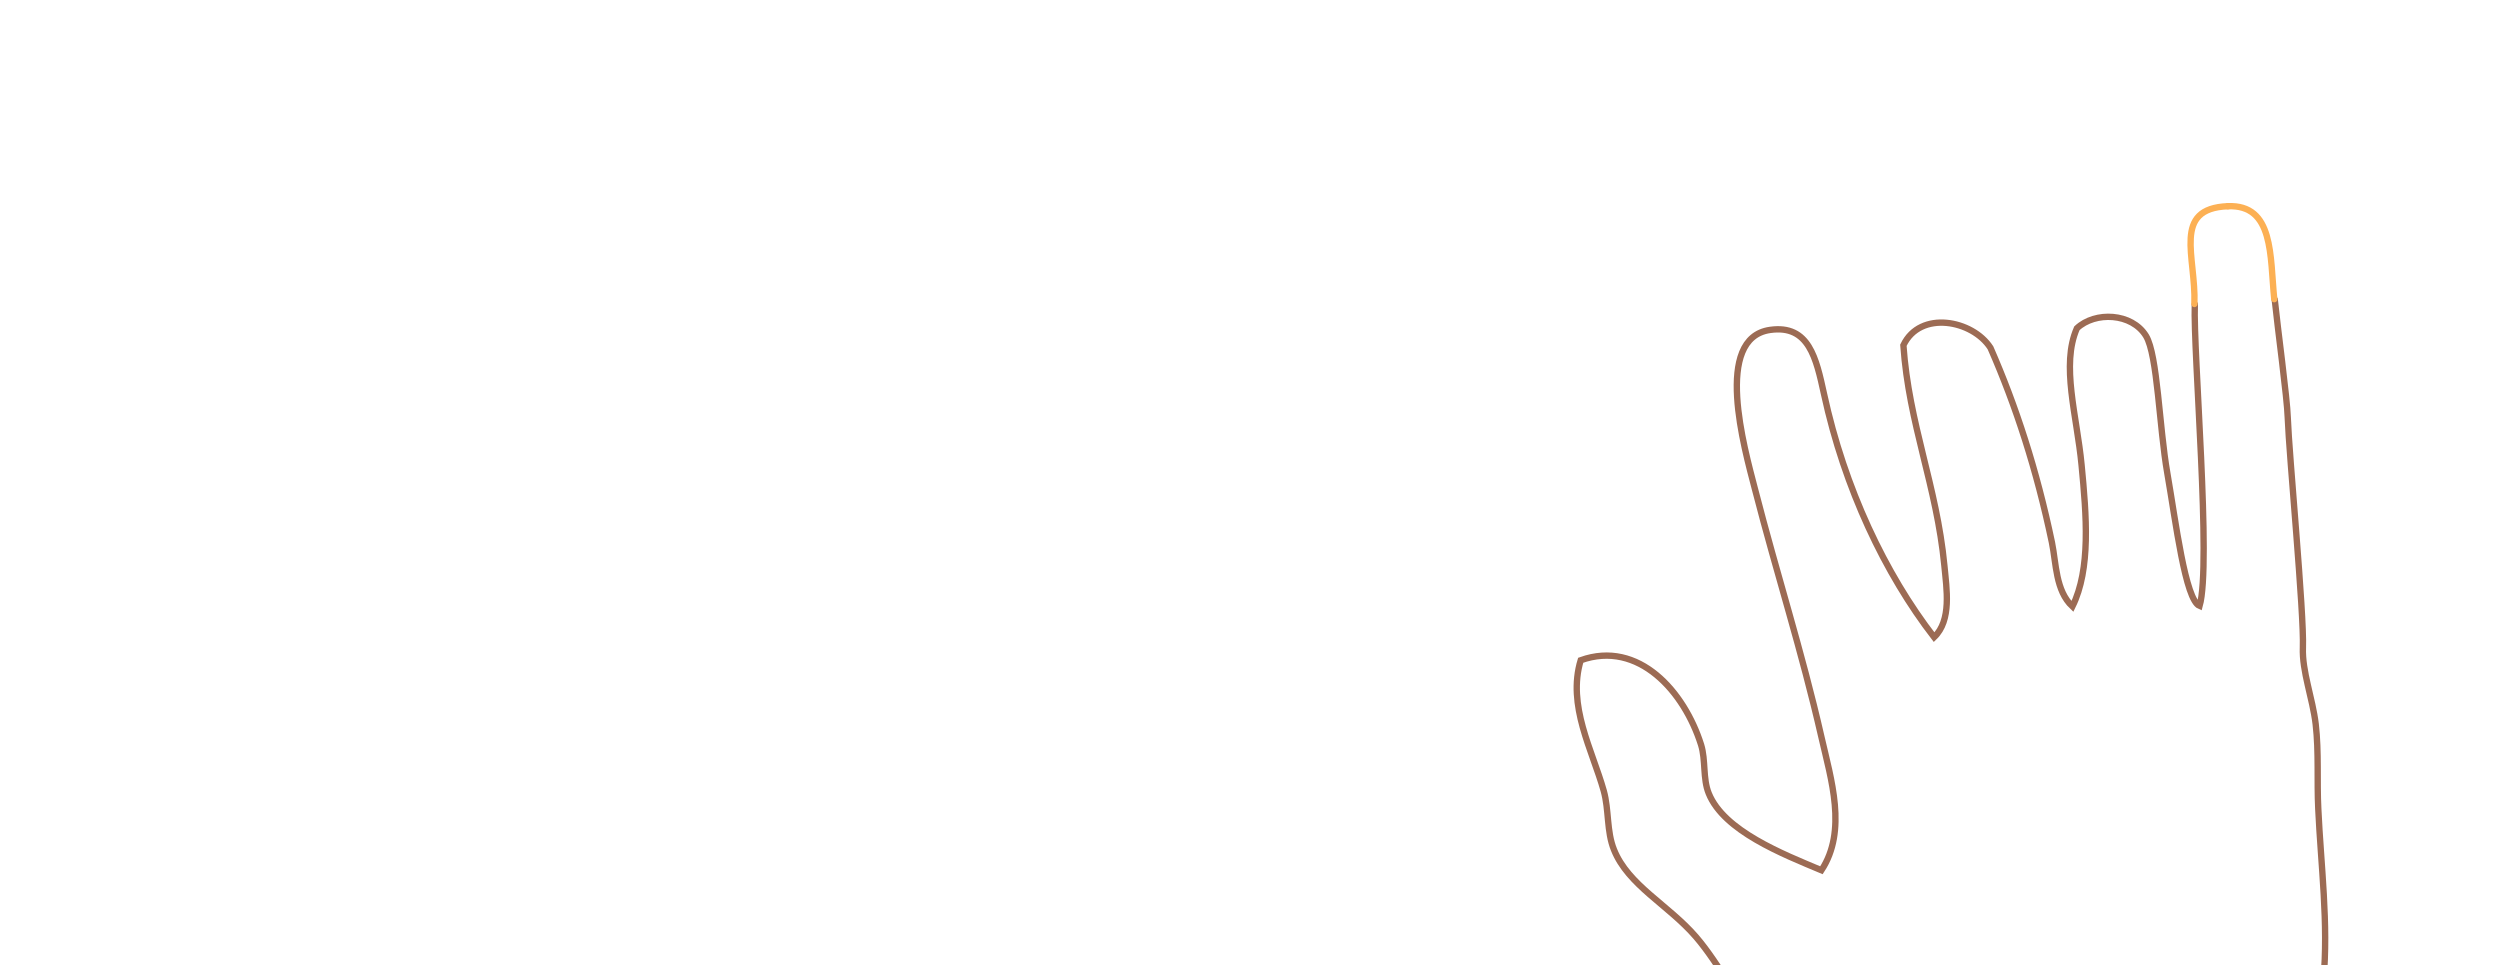
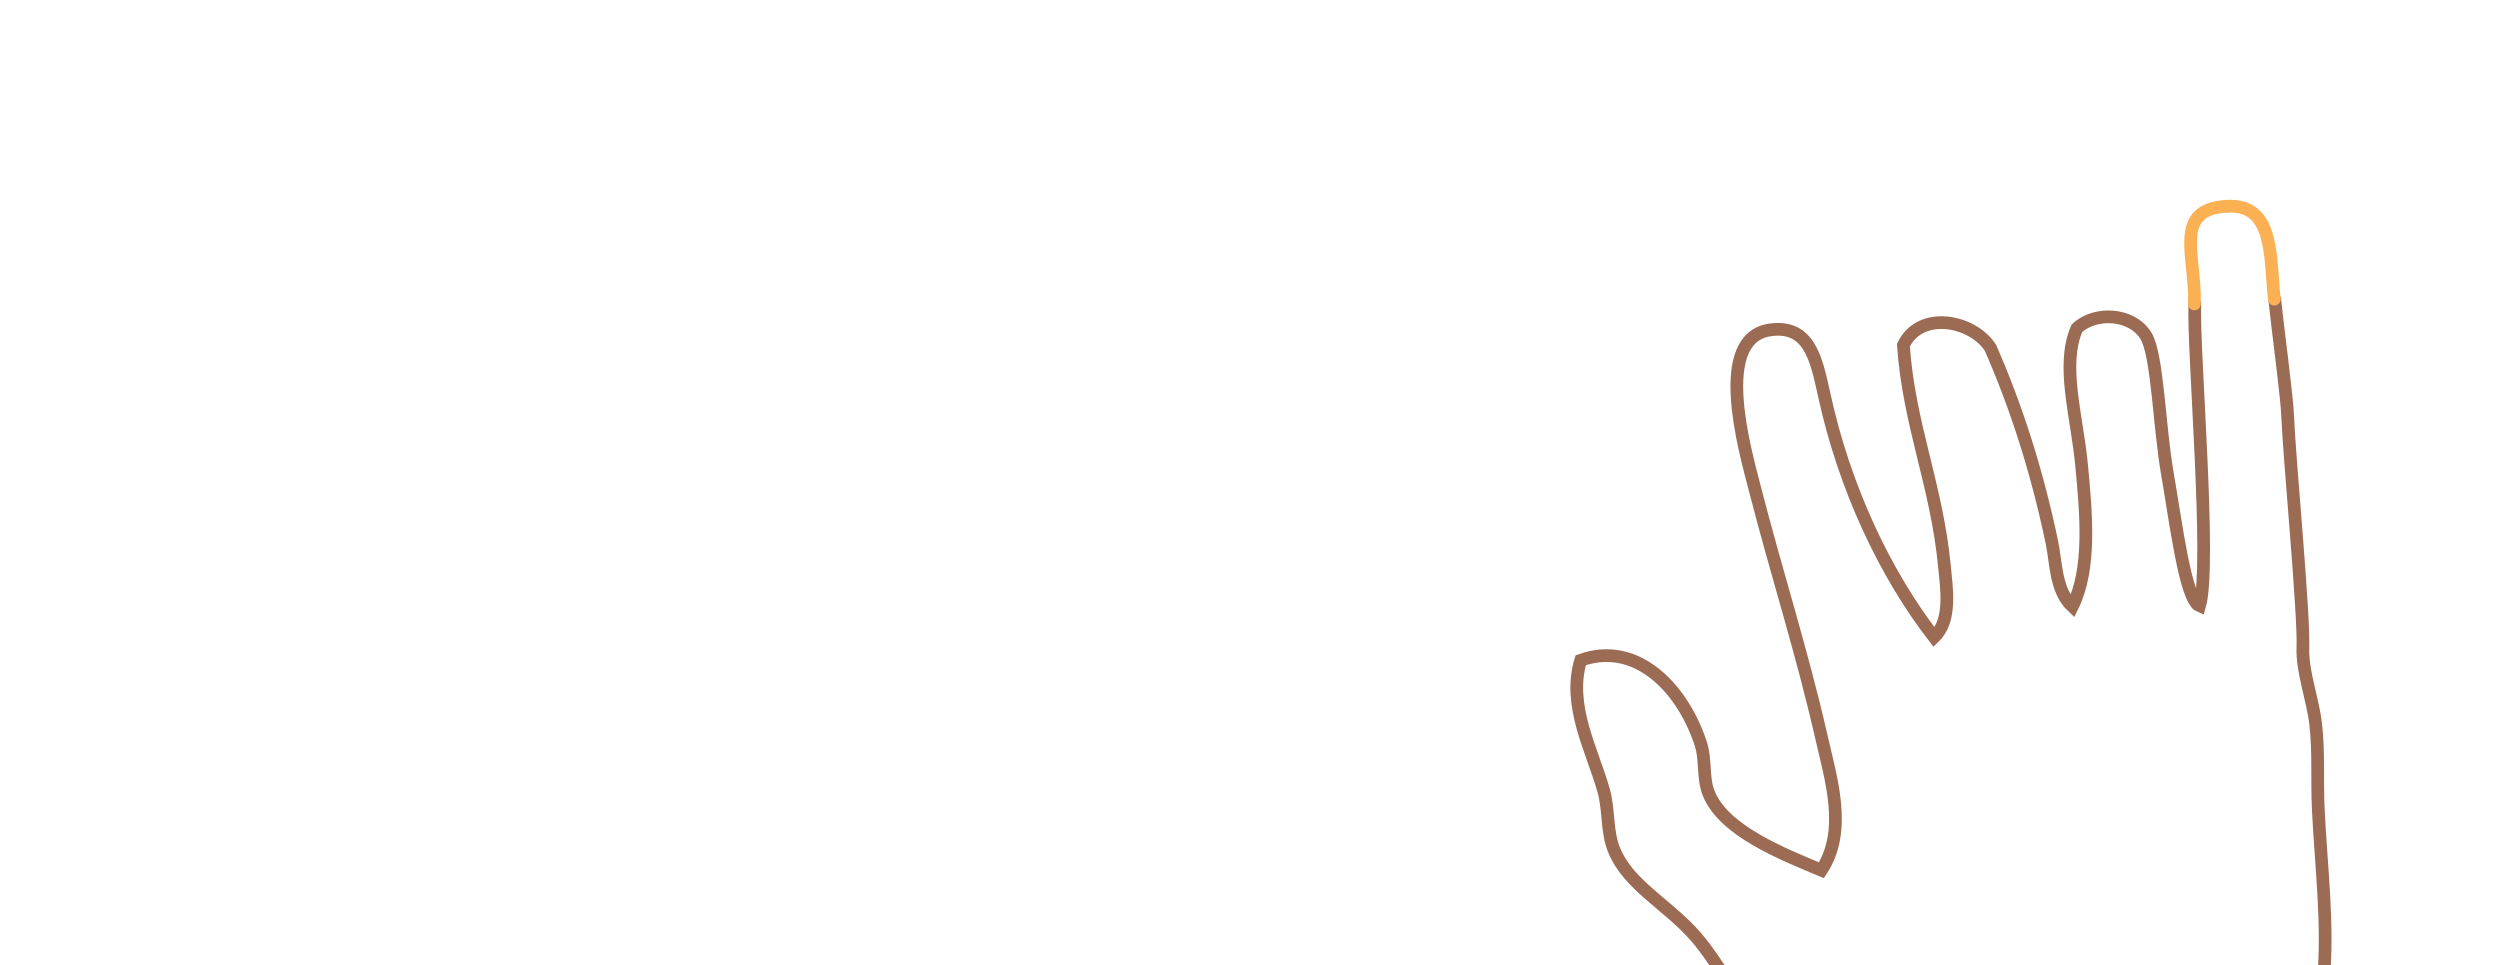
<svg xmlns="http://www.w3.org/2000/svg" enable-background="new 322.969 -233.465 3146 1214" x="0px" y="0px" viewBox="322.969 -233.465 3146 1214" version="1.1" height="1214px" xml:space="preserve" width="3146px">
  <defs />
  <g id="XMLID_59_">
    <g />
    <g>
-       <path stroke-linecap="round" d="M3185.493,143.533    c3.356,33.302,15.711,124.479,16.382,148.515c1.611,46.461,20.68,246.54,19.068,289.242    c-1.209,30.078,12.219,63.648,16.113,96.682c4.028,35.048,1.478,71.304,3.223,106.351c3.223,70.095,13.025,145.292,6.445,215.924    c-1.88,19.068-11.146,38.404-12.891,58.01c-3.76,38.807,8.729,81.911,16.113,125.687    c45.521,270.442,88.626,583.048,125.688,854.027c-118.704,41.492-268.025,69.289-425.402,61.232    c-40.553-243.184-74.929-508.12-109.573-767.014c-5.237-38.27-6.445-81.239-19.336-103.128    c-13.16-21.888-41.493-23.096-70.9-38.673c-29.005-15.174-60.964-48.072-99.905-74.123    c-38.271-25.513-85.403-42.164-109.573-61.231c-29.542-23.231-53.31-74.258-83.792-109.573    c-35.047-40.554-85.268-64.858-103.127-109.573c-9.4-23.097-6.178-49.953-12.892-74.123    c-14.502-51.564-46.192-107.425-29.005-164.36c72.915-26.051,130.388,39.479,151.47,106.351    c6.042,19.471,2.014,42.567,9.668,61.232c19.067,47.267,92.922,76.137,141.801,96.682c32.765-49.818,12.085-114.541,0-167.582    c-25.11-109.842-55.458-202.63-83.792-312.606c-13.159-50.758-52.638-189.739,19.337-199.81    c48.878-6.849,57.875,35.853,67.678,80.568c25.782,118.973,77.077,226.532,138.578,306.161    c22.29-21.351,15.711-60.561,12.891-90.236c-9.668-100.442-44.716-177.923-51.563-277.156    c21.082-44.447,87.014-31.825,109.573,3.223c31.959,72.915,58.144,153.215,77.346,244.929c5.505,26.99,4.565,60.561,25.782,80.568    c23.364-47.401,17.591-114.676,11.548-177.788c-5.908-62.575-26.185-125.821-5.908-172.282    c22.827-21.485,69.154-19.605,87.014,9.668c14.503,24.037,16.517,114.139,26.856,173.223    c10.474,59.89,22.559,158.988,40.553,166.509c15.039-52.504-8.191-318.515-6.043-379.613" stroke-width="8" stroke="#9C6B54" fill="none" />
+       <path stroke-linecap="round" d="M3185.493,143.533    c3.356,33.302,15.711,124.479,16.382,148.515c1.611,46.461,20.68,246.54,19.068,289.242    c-1.209,30.078,12.219,63.648,16.113,96.682c4.028,35.048,1.478,71.304,3.223,106.351c3.223,70.095,13.025,145.292,6.445,215.924    c-1.88,19.068-11.146,38.404-12.891,58.01c-3.76,38.807,8.729,81.911,16.113,125.687    c45.521,270.442,88.626,583.048,125.688,854.027c-118.704,41.492-268.025,69.289-425.402,61.232    c-40.553-243.184-74.929-508.12-109.573-767.014c-5.237-38.27-6.445-81.239-19.336-103.128    c-13.16-21.888-41.493-23.096-70.9-38.673c-29.005-15.174-60.964-48.072-99.905-74.123    c-38.271-25.513-85.403-42.164-109.573-61.231c-29.542-23.231-53.31-74.258-83.792-109.573    c-35.047-40.554-85.268-64.858-103.127-109.573c-9.4-23.097-6.178-49.953-12.892-74.123    c-14.502-51.564-46.192-107.425-29.005-164.36c72.915-26.051,130.388,39.479,151.47,106.351    c6.042,19.471,2.014,42.567,9.668,61.232c19.067,47.267,92.922,76.137,141.801,96.682c32.765-49.818,12.085-114.541,0-167.582    c-25.11-109.842-55.458-202.63-83.792-312.606c-13.159-50.758-52.638-189.739,19.337-199.81    c48.878-6.849,57.875,35.853,67.678,80.568c25.782,118.973,77.077,226.532,138.578,306.161    c22.29-21.351,15.711-60.561,12.891-90.236c-9.668-100.442-44.716-177.923-51.563-277.156    c21.082-44.447,87.014-31.825,109.573,3.223c31.959,72.915,58.144,153.215,77.346,244.929c5.505,26.99,4.565,60.561,25.782,80.568    c23.364-47.401,17.591-114.676,11.548-177.788c-5.908-62.575-26.185-125.821-5.908-172.282    c22.827-21.485,69.154-19.605,87.014,9.668c14.503,24.037,16.517,114.139,26.856,173.223    c10.474,59.89,22.559,158.988,40.553,166.509c15.039-52.504-8.191-318.515-6.043-379.613" stroke-width="16" stroke="#9C6B54" fill="none" />
    </g>
  </g>
-   <path stroke-linecap="round" d="M3126.402,26.03  c58.363-2.484,52.979,63.095,58.498,116.994" stroke-width="8" stroke="#FCB054" fill="none" />
-   <path stroke-linecap="round" d="M3084.404,149.022  c2.162-59.602-28.498-119.992,41.998-122.992" stroke-width="8" stroke="#FCB054" fill="none" />
+   <path stroke-linecap="round" d="M3126.402,26.03  c58.363-2.484,52.979,63.095,58.498,116.994" stroke-width="16" stroke="#FCB054" fill="none" />
+   <path stroke-linecap="round" d="M3084.404,149.022  c2.162-59.602-28.498-119.992,41.998-122.992" stroke-width="16" stroke="#FCB054" fill="none" />
</svg>
